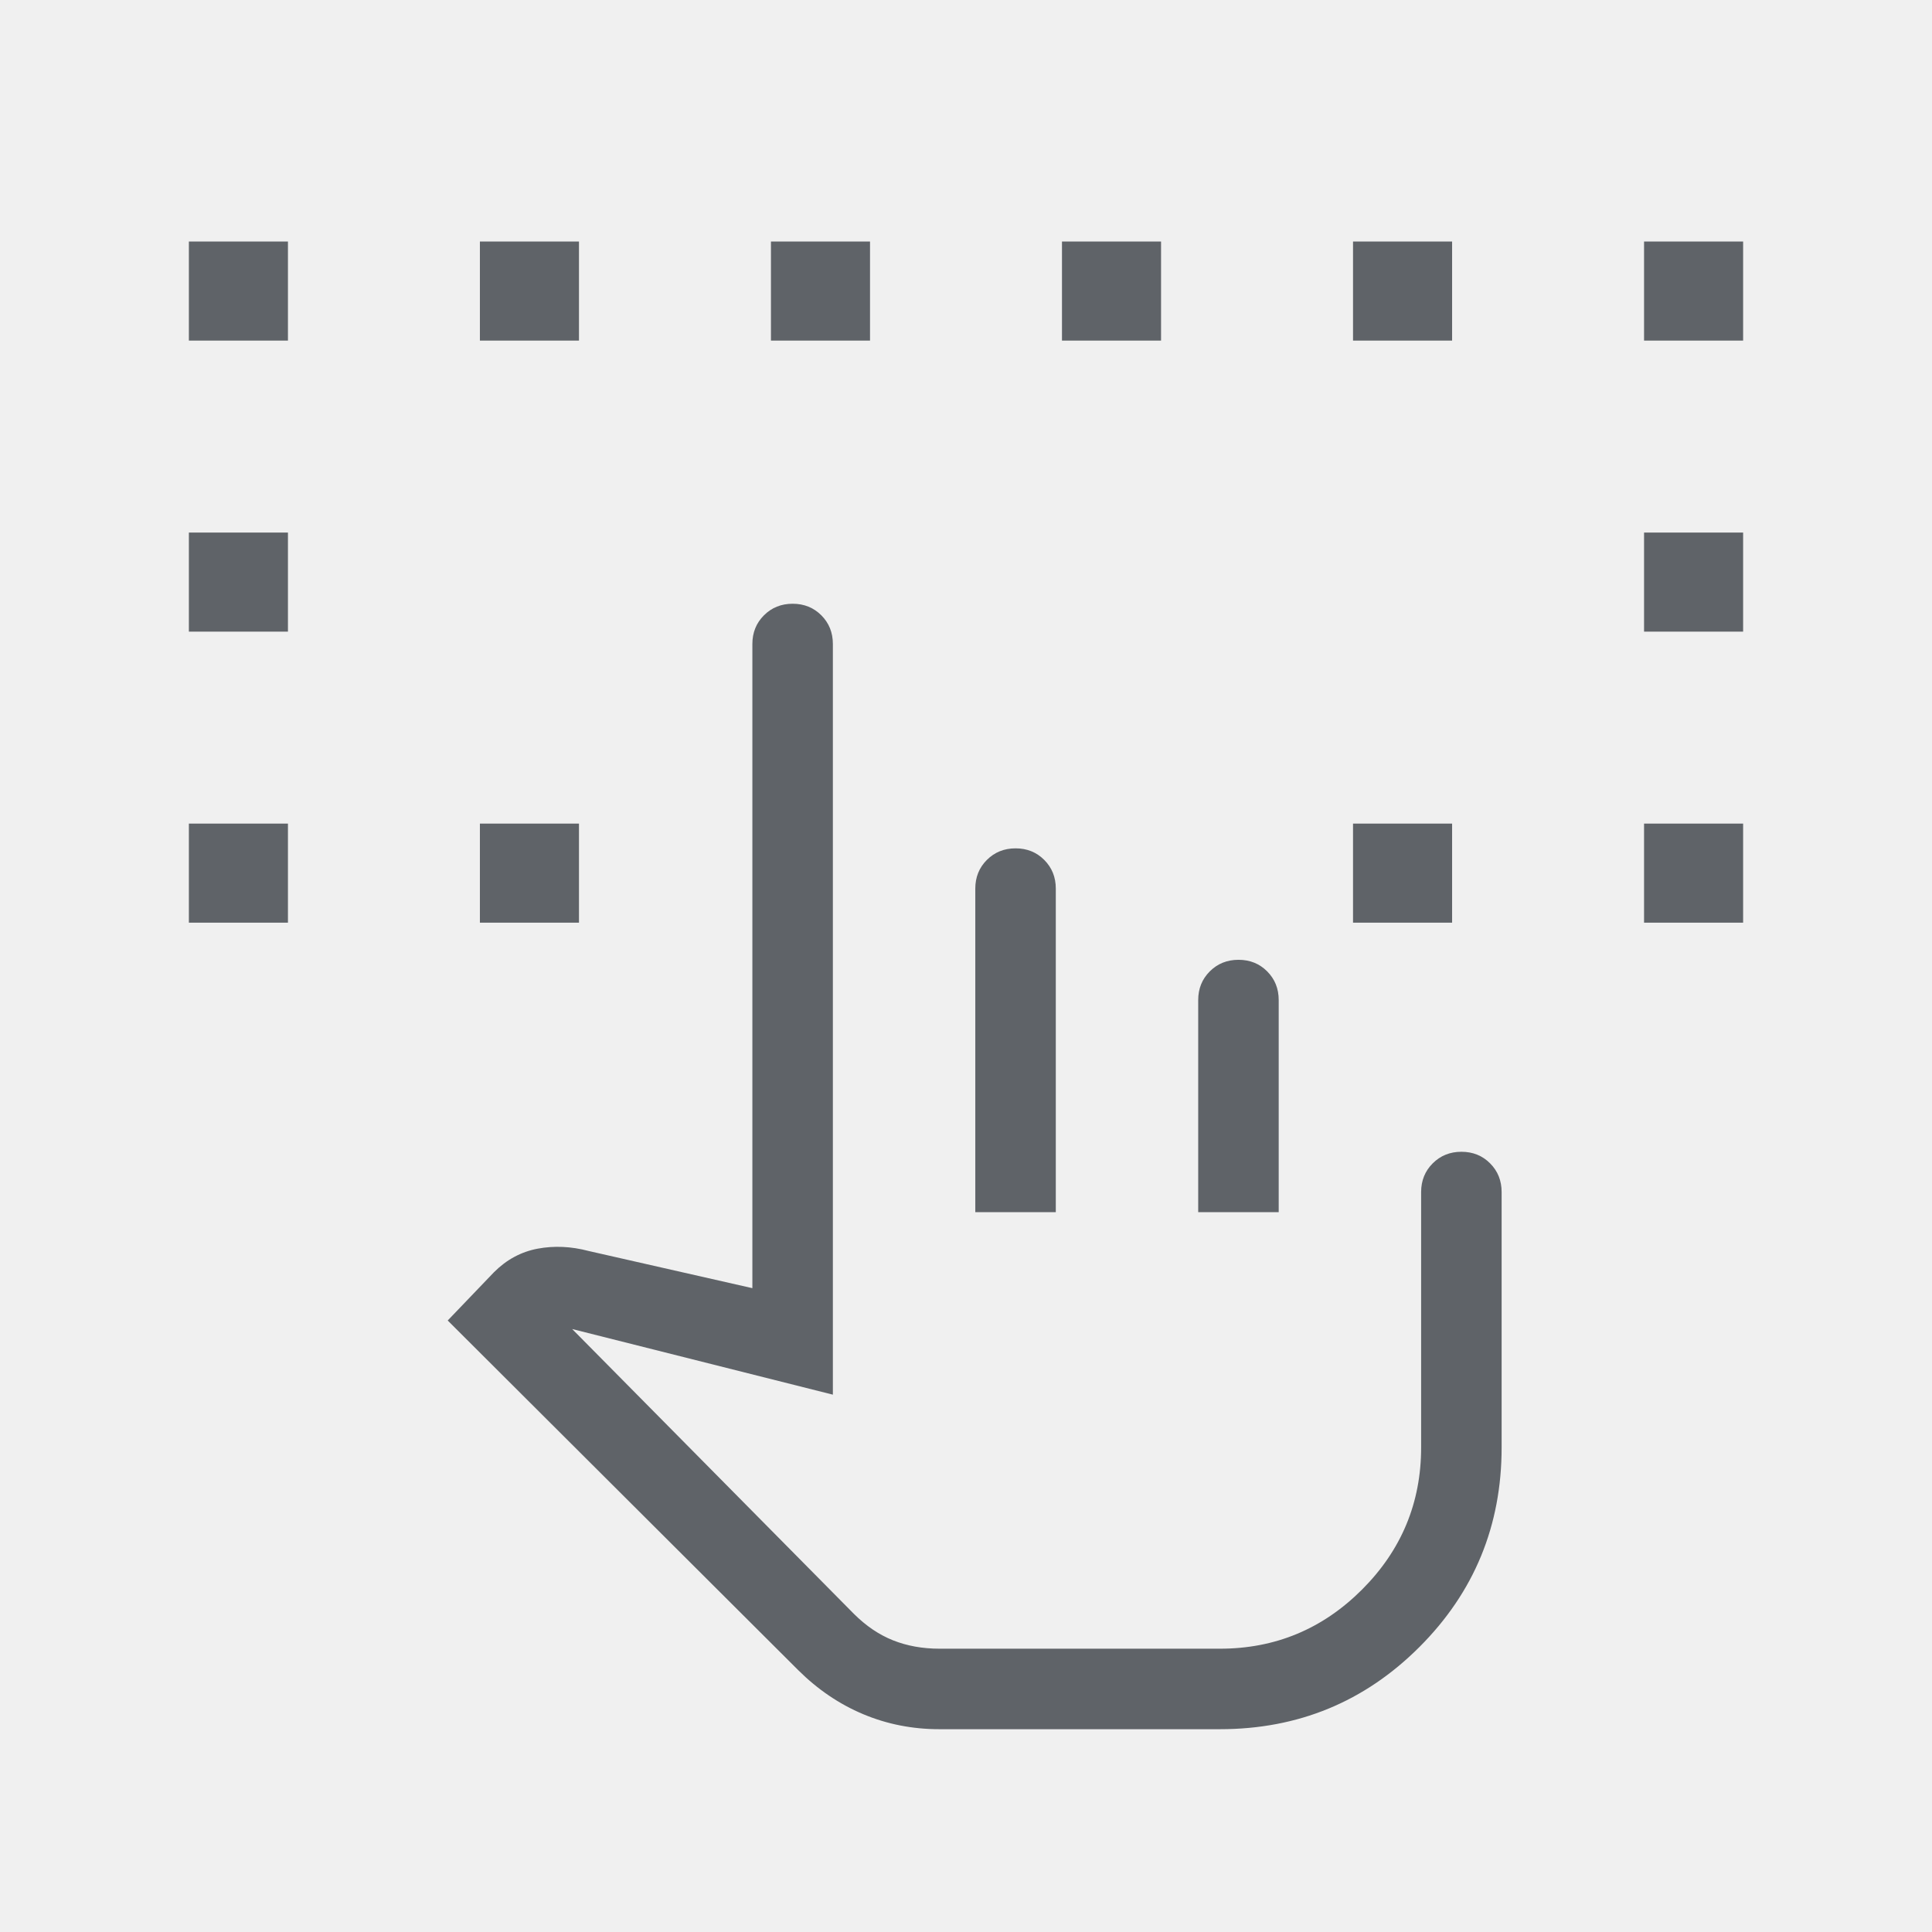
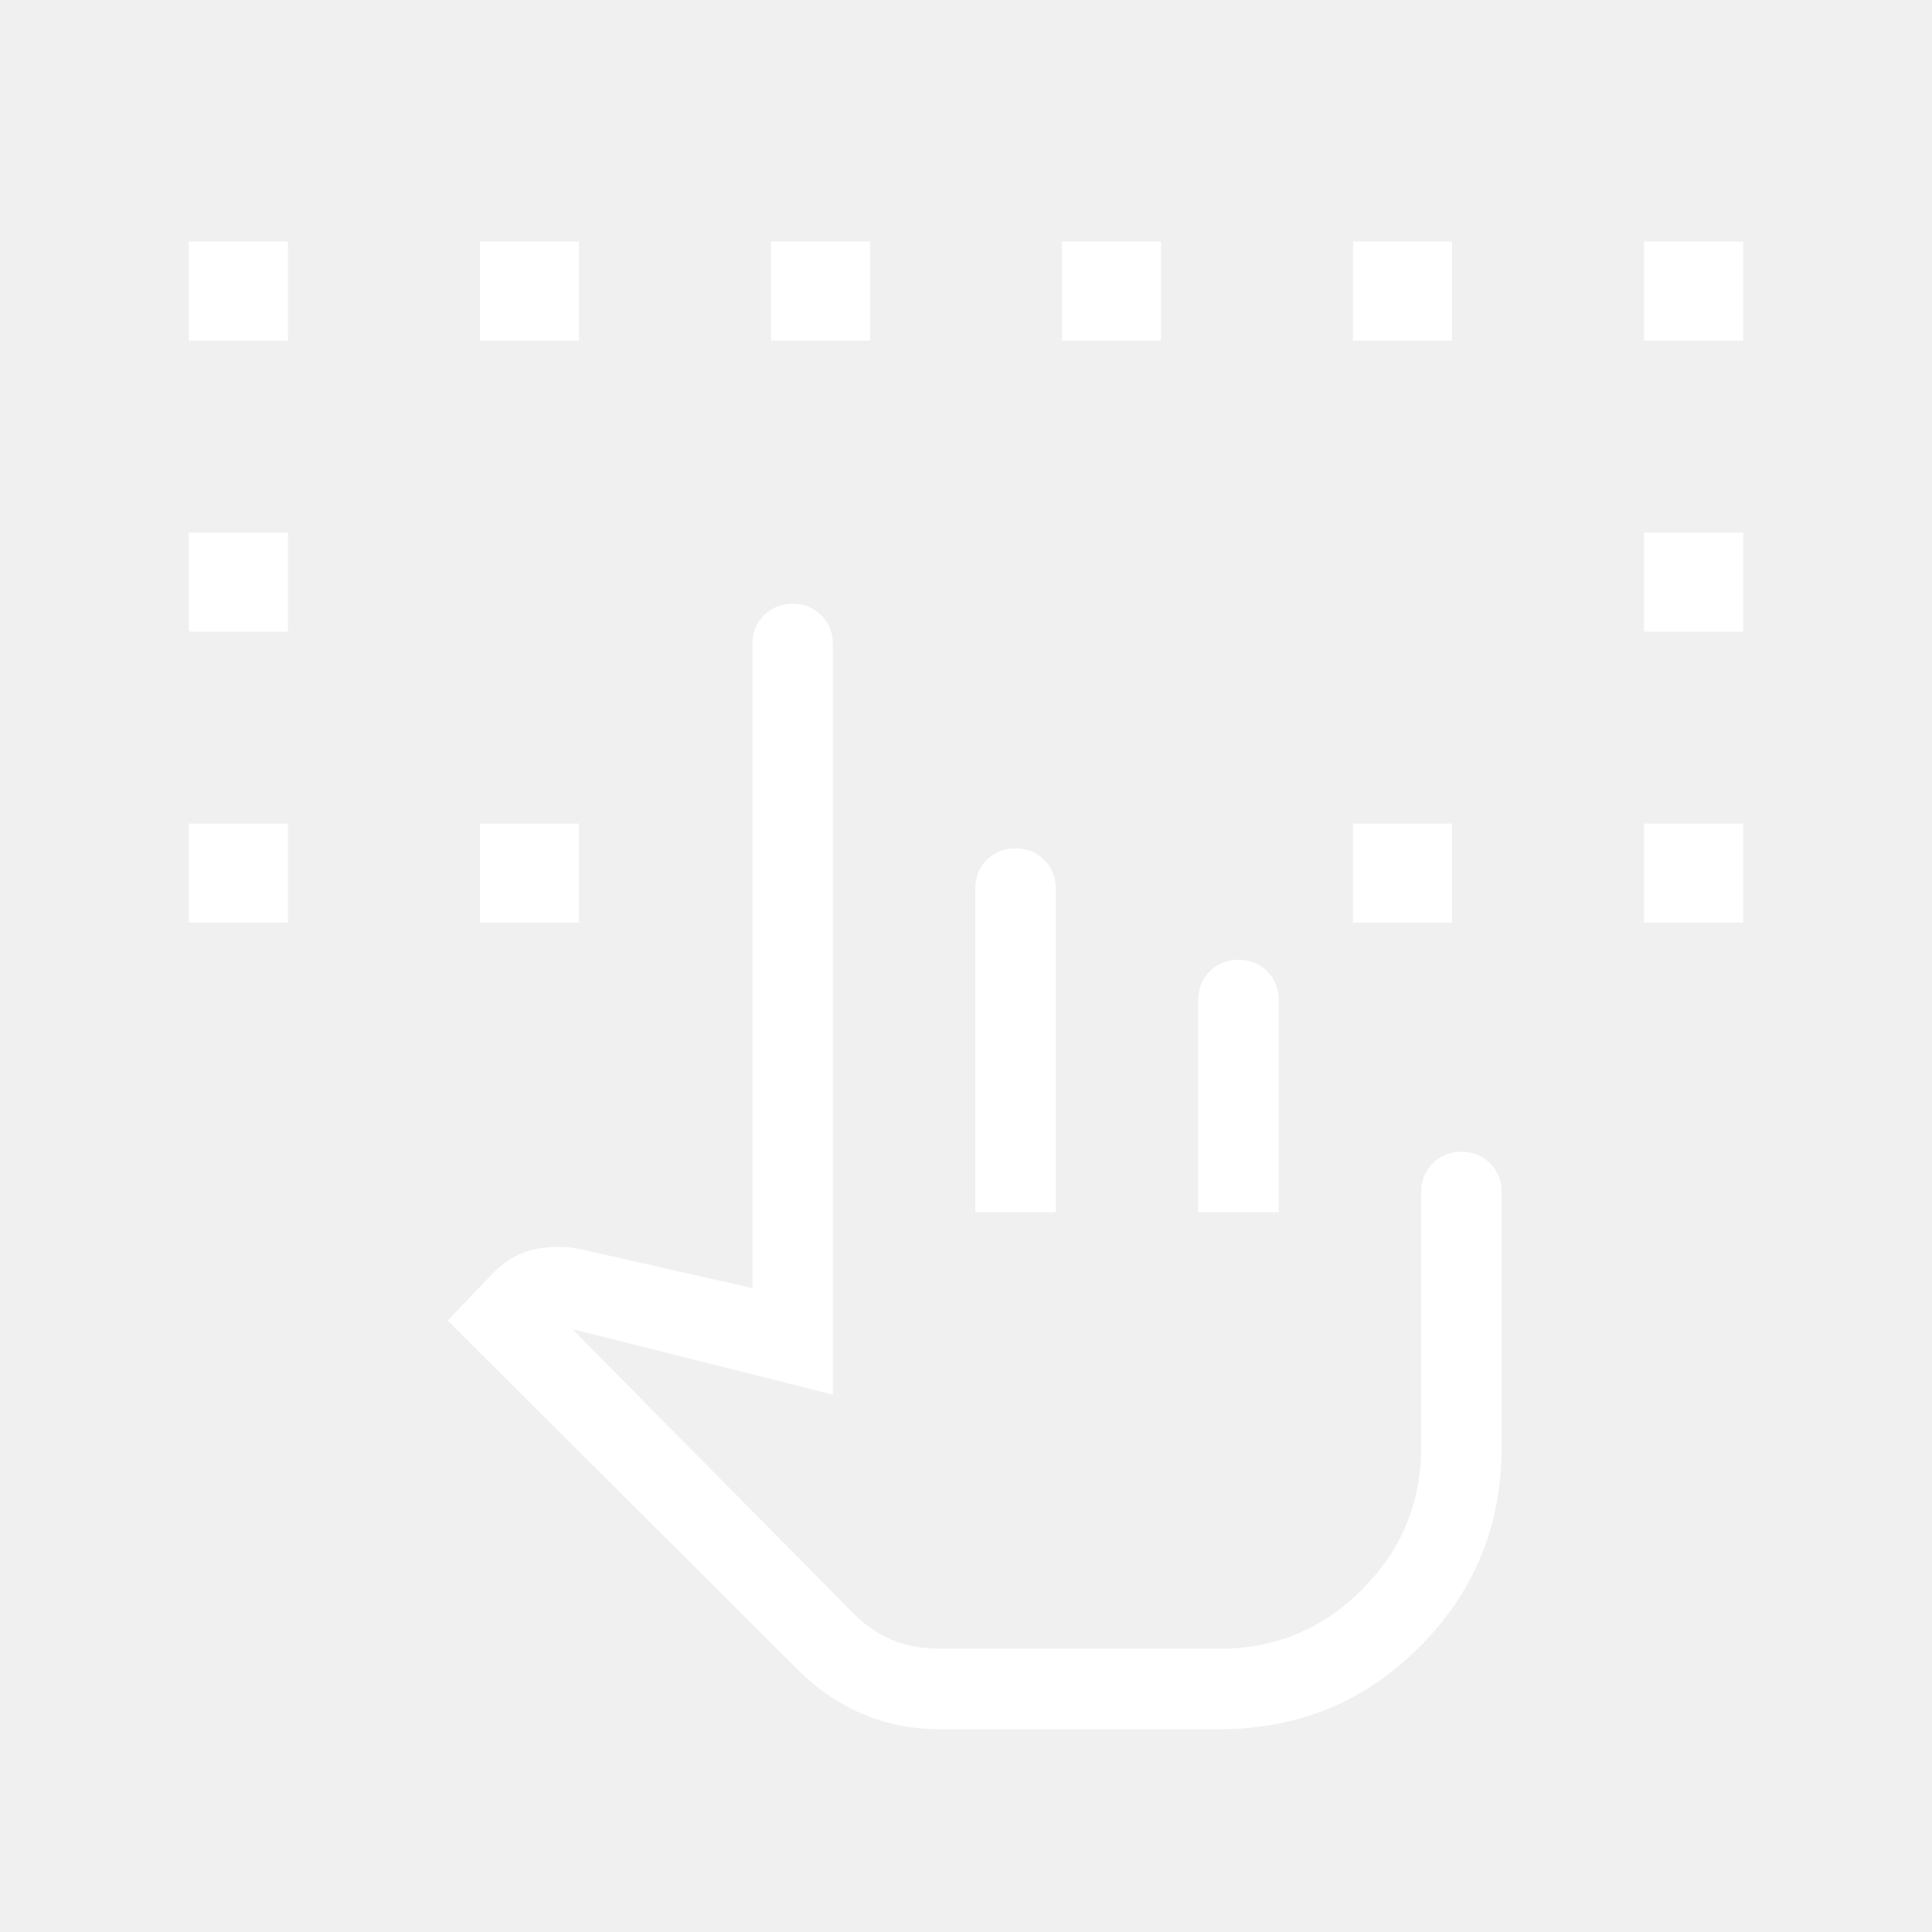
- <svg xmlns="http://www.w3.org/2000/svg" height="24px" viewBox="0 -960 960 960" width="24px" fill="#5f6368">
+ <svg xmlns="http://www.w3.org/2000/svg" height="24px" viewBox="0 -960 960 960" width="24px" fill="#ffffff">
  <path d="M93.85-501.54v-49.23h49.23v49.23H93.85Zm723.07 0v-49.23h49.23v49.23h-49.23ZM93.85-646.15v-49.23h49.23v49.23H93.85Zm723.07 0v-49.23h49.23v49.23h-49.23ZM93.85-790.77V-840h49.23v49.23H93.85Zm144.61 289.23v-49.23h49.23v49.23h-49.23Zm433.85 0v-49.23h49.23v49.23h-49.23Zm144.61-289.23V-840h49.23v49.23h-49.23Zm-578.46 0V-840h49.23v49.23h-49.23Zm144.62 0V-840h49.23v49.23h-49.23Zm144.61 0V-840h49.23v49.23h-49.23Zm144.62 0V-840h49.23v49.23h-49.23Zm-205.58 690q-20.04 0-37.81-7.46-17.77-7.46-32.28-21.87L222.46-303.85l23-24q9.39-9.38 21.69-11.69 12.31-2.31 25.39 1.16l81.31 18.46V-640q0-8.5 5.75-14.25 5.76-5.75 14.27-5.75t14.25 5.75q5.73 5.75 5.73 14.25v373l-129.54-32.61 139.92 141.46q9.08 9.07 19.54 13.23 10.46 4.15 23.08 4.15h139.3q41.25 0 70.63-29.37 29.37-29.38 29.37-70.63v-126.92q0-8.5 5.76-14.25t14.27-5.75q8.51 0 14.24 5.75t5.73 14.25v126.92q0 58.31-40.84 99.15-40.85 40.85-99.16 40.85H466.73Zm17.89-256.92v-160.77q0-8.5 5.75-14.25 5.76-5.75 14.27-5.75t14.24 5.75q5.74 5.75 5.74 14.25v160.77h-40Zm110.76 0v-105.39q0-8.5 5.76-14.25t14.27-5.75q8.51 0 14.24 5.75t5.73 14.25v105.39h-40Zm10.77 216.92H424.23 606.15Z" />
</svg>
